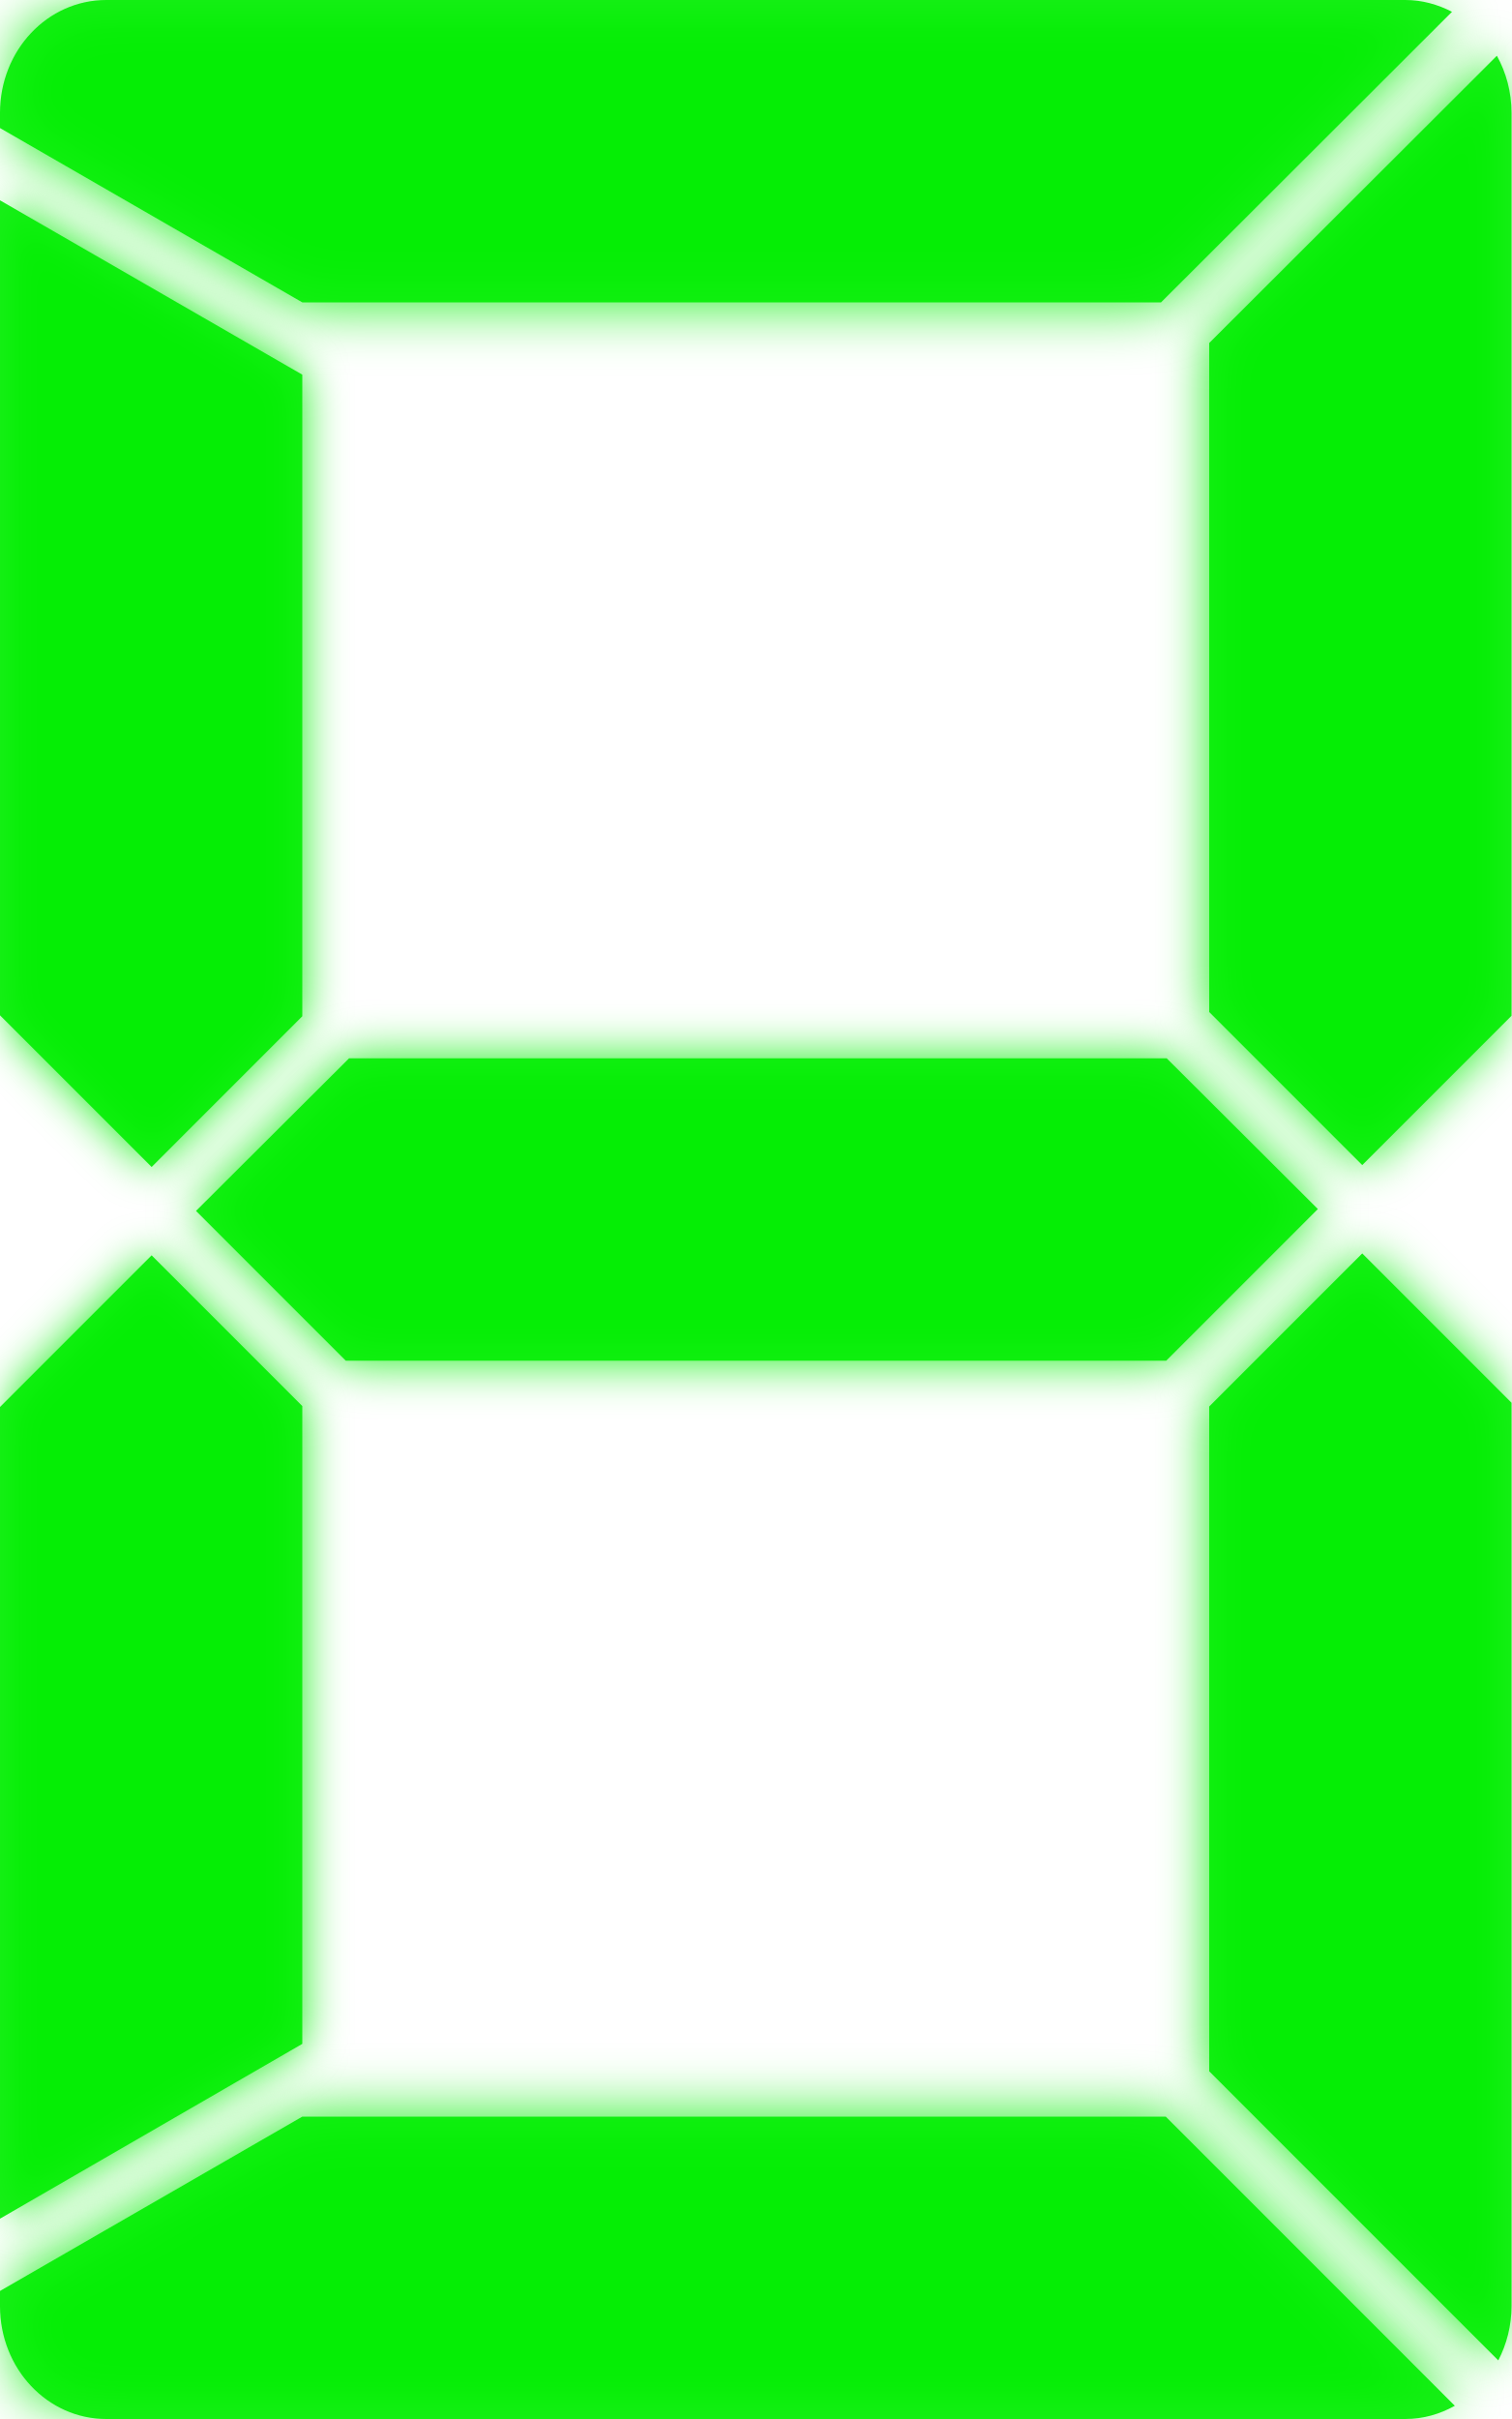
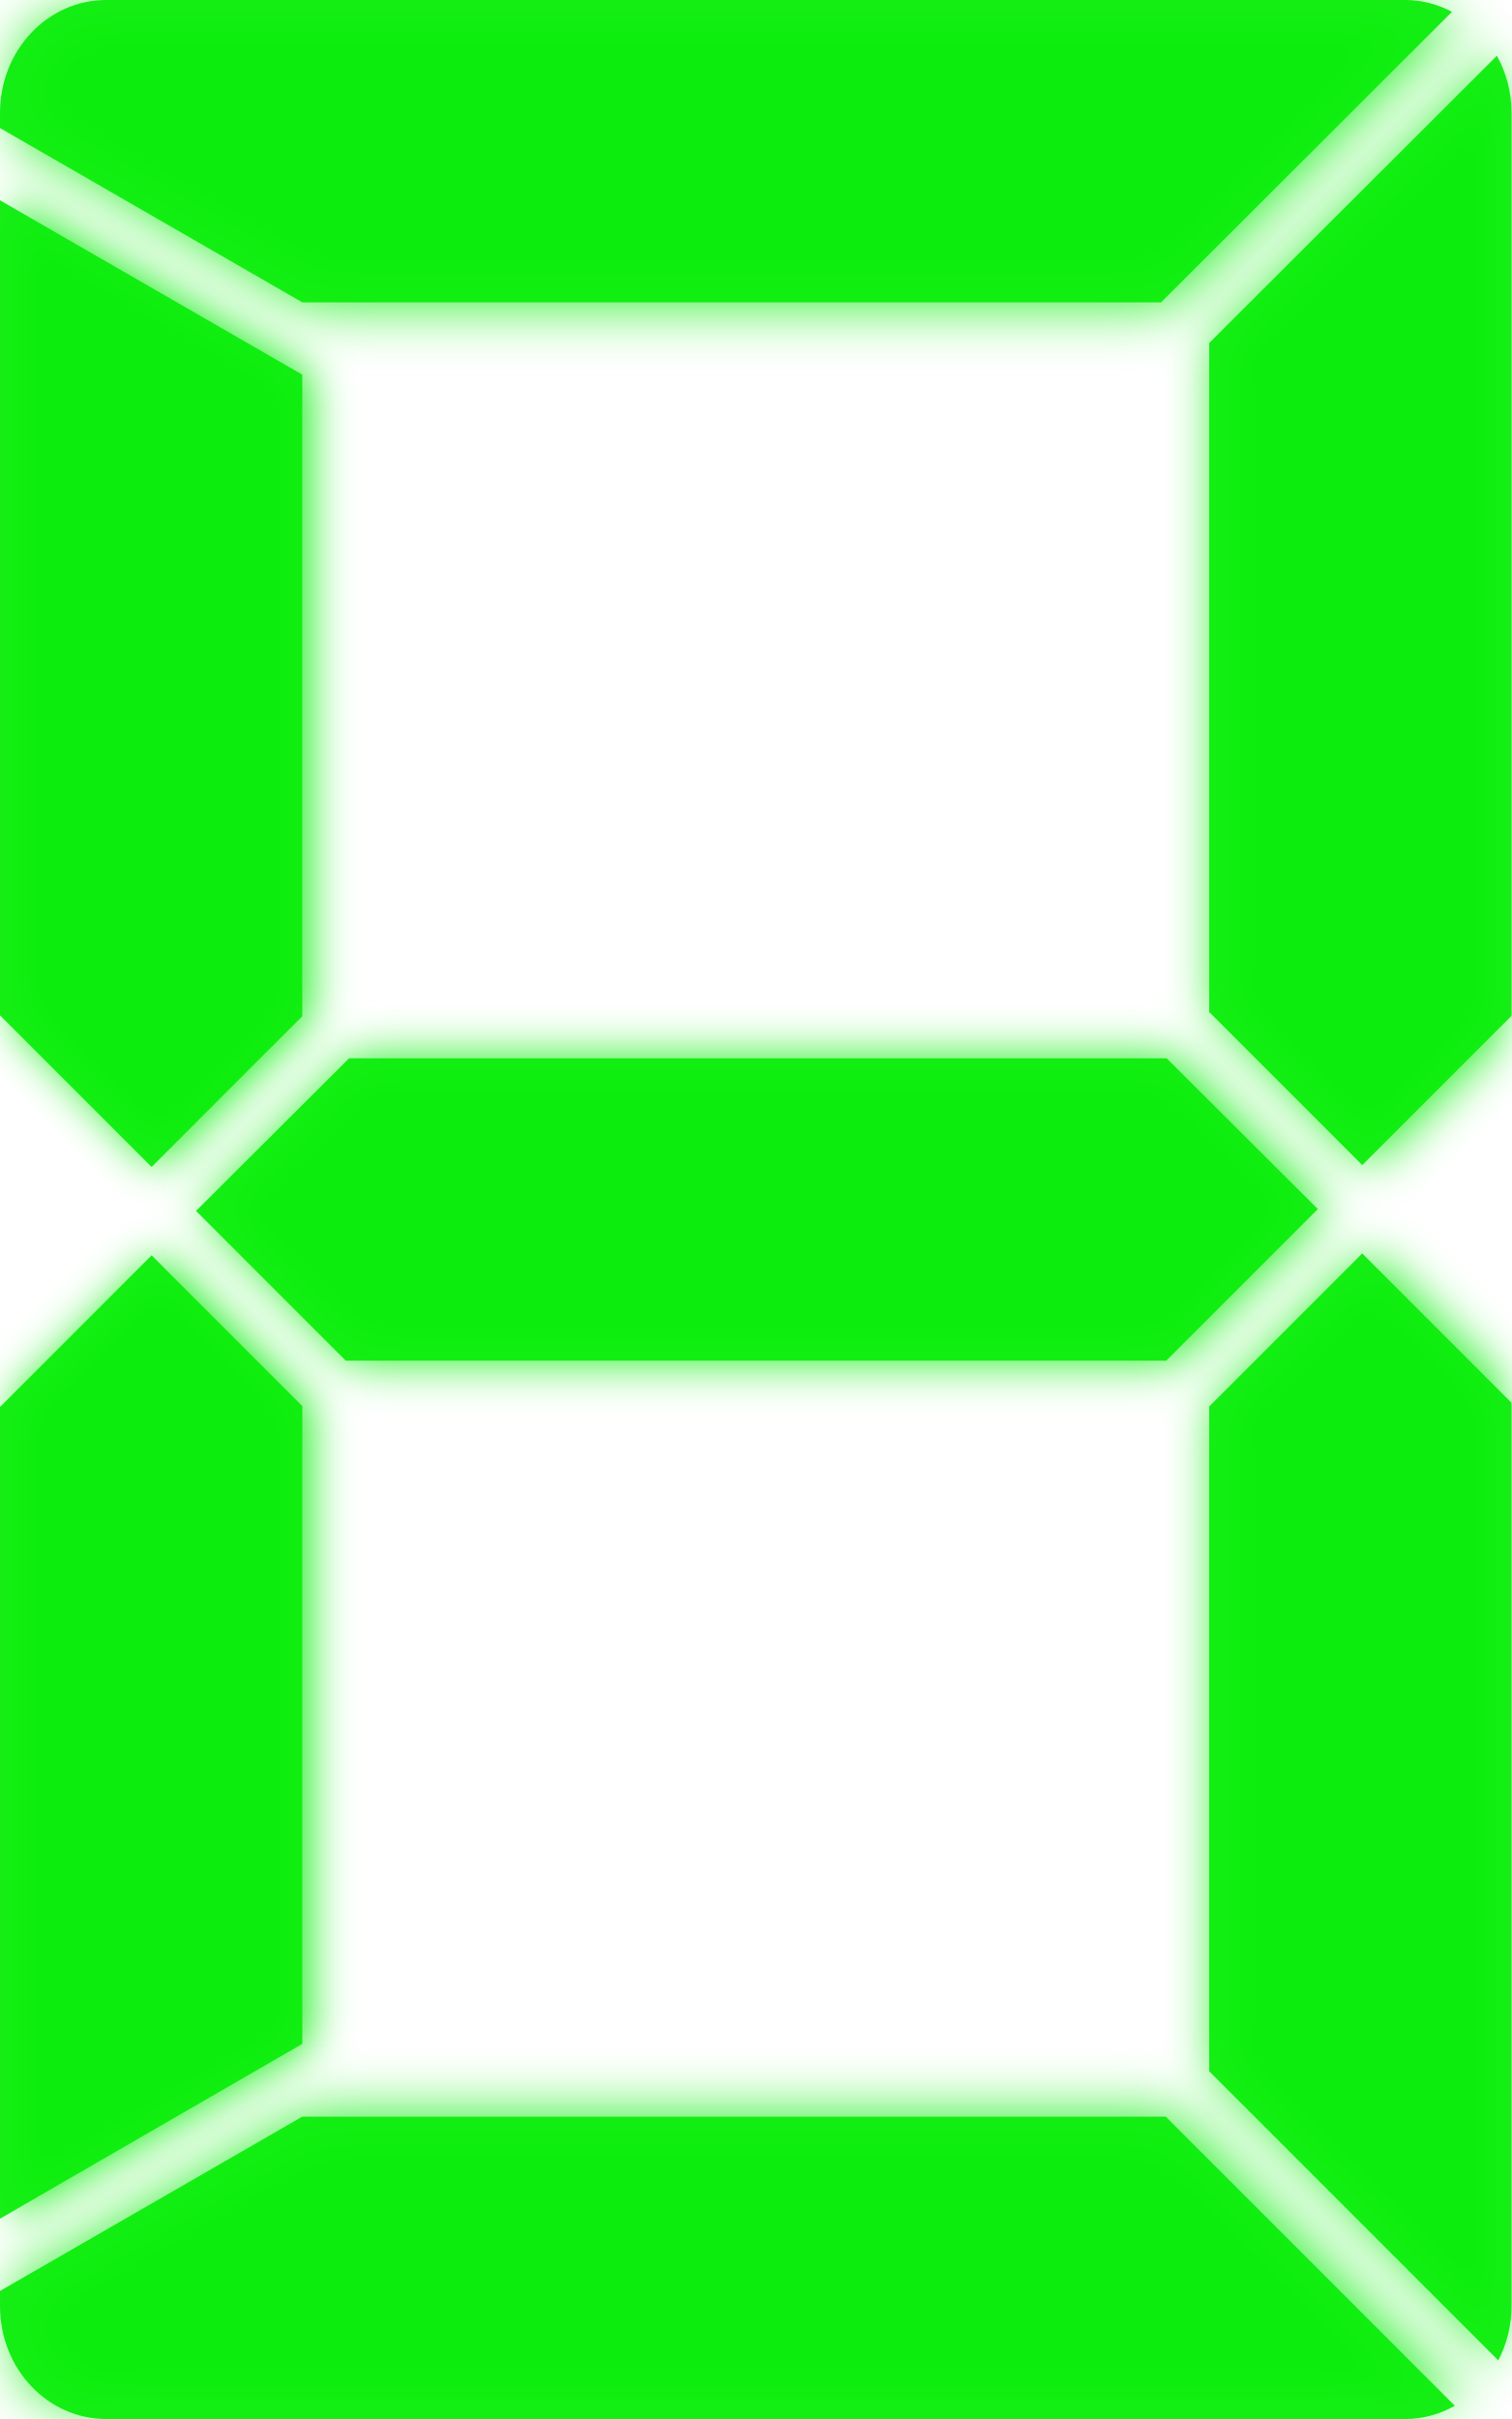
<svg xmlns="http://www.w3.org/2000/svg" width="100" height="160" id="svg2" version="1.1">
  <defs id="defs4">
-     <filter id="filter3863" x="-0.041" width="1.081" y="-0.195" height="1.39">
-       <feGaussianBlur stdDeviation="1.625" id="feGaussianBlur3865" />
-     </filter>
-     <filter id="filter3867" x="-0.195" width="1.39" y="-0.061" height="1.122">
-       <feGaussianBlur stdDeviation="1.625" id="feGaussianBlur3869" />
-     </filter>
-     <filter id="filter3871" x="-0.195" width="1.39" y="-0.053" height="1.107">
-       <feGaussianBlur stdDeviation="1.625" id="feGaussianBlur3873" />
-     </filter>
-     <filter id="filter3875" x="-0.053" width="1.105" y="-0.195" height="1.39">
-       <feGaussianBlur stdDeviation="1.625" id="feGaussianBlur3877" />
-     </filter>
-     <filter id="filter3879" x="-0.195" width="1.39" y="-0.061" height="1.122">
-       <feGaussianBlur stdDeviation="1.625" id="feGaussianBlur3881" />
-     </filter>
-     <filter id="filter3883" x="-0.195" width="1.39" y="-0.053" height="1.106">
-       <feGaussianBlur stdDeviation="1.625" id="feGaussianBlur3885" />
-     </filter>
-     <filter id="filter3887" x="-0.041" width="1.081" y="-0.195" height="1.39">
-       <feGaussianBlur stdDeviation="1.625" id="feGaussianBlur3889" />
-     </filter>
    <filter id="filter3274" x="-0.051" width="1.101" y="-0.244" height="1.487">
      <feGaussianBlur stdDeviation="2.031" id="feGaussianBlur3276" />
    </filter>
    <filter id="filter3278" x="-0.176" width="1.353" y="-0.055" height="1.11">
      <feGaussianBlur stdDeviation="1.469" id="feGaussianBlur3280" />
    </filter>
    <filter id="filter3282" x="-0.196" width="1.392" y="-0.053" height="1.107">
      <feGaussianBlur stdDeviation="1.634" id="feGaussianBlur3284" />
    </filter>
    <filter id="filter3286" x="-0.053" width="1.107" y="-0.198" height="1.396">
      <feGaussianBlur stdDeviation="1.649" id="feGaussianBlur3288" />
    </filter>
    <filter id="filter3290" x="-0.196" width="1.392" y="-0.053" height="1.107">
      <feGaussianBlur stdDeviation="1.631" id="feGaussianBlur3292" />
    </filter>
    <filter id="filter3294" x="-0.051" width="1.101" y="-0.244" height="1.488">
      <feGaussianBlur stdDeviation="2.034" id="feGaussianBlur3296" />
    </filter>
    <filter id="filter3298" x="-0.176" width="1.352" y="-0.055" height="1.11">
      <feGaussianBlur stdDeviation="1.465" id="feGaussianBlur3300" />
    </filter>
  </defs>
  <g id="layer1" transform="translate(0,-892.3622)">
-     <g id="g3494" transform="translate(0,-9.7412108e-6)">
-       <path id="tc2" d="M 7.031,892.362 C 3.144,892.362 0,895.685 0,899.831 L 0,900.831 L 20,912.362 L 76.812,912.362 L 96.062,893.143 C 95.127,892.657 94.082,892.362 92.969,892.362 L 7.031,892.362 L 7.031,892.362 z" style="fill:#00ef00;fill-opacity:0.895;stroke:none;filter:url(#filter3274)" />
-       <path id="tr2" d="M 99.031,896.05 L 80,915.05 L 80,959.3 L 90.125,969.425 L 100,959.55 L 100,899.831 C 100,898.444 99.645,897.159 99.031,896.05 z" style="fill:#00ef00;fill-opacity:0.895;stroke:none;filter:url(#filter3282)" />
-       <path id="tl2" d="M 0,905.612 L 0,959.518 L 10.031,969.55 L 20,959.581 L 20,917.143 L 0,905.612 z" style="fill:#00ef00;fill-opacity:0.895;stroke:none;filter:url(#filter3278)" />
-       <path id="cc2" d="M 23.094,962.362 L 12.969,972.456 L 22.875,982.362 L 77.156,982.362 L 87.188,972.331 L 77.188,962.362 L 23.094,962.362 L 23.094,962.362 z" style="fill:#00ef00;fill-opacity:0.895;stroke:none;filter:url(#filter3286)" />
-       <path id="br2" d="M 90.125,975.268 L 80,985.393 L 80,1029.362 L 99.125,1048.487 C 99.678,1047.42 100,1046.205 100,1044.893 L 100,985.143 L 90.125,975.268 L 90.125,975.268 z" style="fill:#00ef00;fill-opacity:0.895;stroke:none;filter:url(#filter3290)" />
-       <path id="bl2" d="M 10.031,975.393 L 0,985.425 L 0,1039.112 L 20,1027.55 L 20,985.362 L 10.031,975.393 L 10.031,975.393 z" style="fill:#00ef00;fill-opacity:0.895;stroke:none;filter:url(#filter3298)" />
-       <path id="bc2" d="M 20,1032.362 L 0,1043.893 L 0,1044.893 C 0,1049.039 3.144,1052.362 7.031,1052.362 L 92.969,1052.362 C 94.158,1052.362 95.269,1052.038 96.25,1051.487 L 77.125,1032.362 L 20,1032.362 L 20,1032.362 z" style="fill:#00ef00;fill-opacity:0.895;stroke:none;filter:url(#filter3294)" />
+     <g id="g3494" transform="translate(0.4803749,-0.00394708)">
+       <path id="tc2" d="M 7.031,892.362 C 3.144,892.362 0,895.685 0,899.831 l 0,1 20,11.531 56.812,0 19.25,-19.219 c -0.935,-0.487 -1.98,-0.781 -3.094,-0.781 l -85.938,0 0,0 z" style="fill:#00ef00;fill-opacity:0.895;stroke:none;filter:url(#filter3274)" />
+       <path id="tr2" d="m 99.031,896.05 -19.031,19 0,44.25 10.125,10.125 9.875,-9.875 0,-59.719 c 0,-1.387 -0.355,-2.672 -0.969,-3.781 z" style="fill:#00ef00;fill-opacity:0.895;stroke:none;filter:url(#filter3282)" />
+       <path id="tl2" d="M 0,905.612 0,959.518 10.031,969.55 20,959.581 20,917.143 0,905.612 z" style="fill:#00ef00;fill-opacity:0.895;stroke:none;filter:url(#filter3278)" />
+       <path id="cc2" d="m 23.094,962.362 -10.125,10.094 9.906,9.906 54.281,0 10.031,-10.031 -10,-9.969 -54.094,0 0,0 z" style="fill:#00ef00;fill-opacity:0.895;stroke:none;filter:url(#filter3286)" />
+       <path id="br2" d="m 90.125,975.268 -10.125,10.125 0,43.969 19.125,19.125 c 0.553,-1.067 0.875,-2.283 0.875,-3.594 l 0,-59.75 -9.875,-9.875 0,0 z" style="fill:#00ef00;fill-opacity:0.895;stroke:none;filter:url(#filter3290)" />
+       <path id="bl2" d="M 10.031,975.393 0,985.425 l 0,53.688 20,-11.562 0,-42.188 -9.969,-9.969 0,0 z" style="fill:#00ef00;fill-opacity:0.895;stroke:none;filter:url(#filter3298)" />
+       <path id="bc2" d="m 20,1032.362 -20,11.531 0,1 c 0,4.146 3.144,7.469 7.031,7.469 l 85.938,0 c 1.189,0 2.3,-0.324 3.281,-0.875 l -19.125,-19.125 -57.125,0 0,0 z" style="fill:#00ef00;fill-opacity:0.895;stroke:none;filter:url(#filter3294)" />
    </g>
-     <g id="g3510" transform="translate(-104.6832,0.6611753)">
-       <path id="path3730" d="M 111.714,891.701 C 107.828,891.701 104.683,895.024 104.683,899.17 L 104.683,900.17 L 124.683,911.701 L 181.496,911.701 L 200.746,892.482 C 199.811,891.996 198.765,891.701 197.652,891.701 L 111.714,891.701 L 111.714,891.701 z" style="opacity:0.2;fill:#dcdcdc;fill-opacity:0.502;stroke:none" />
-       <path id="path3728" d="M 203.714,895.389 L 184.683,914.389 L 184.683,958.639 L 194.808,968.764 L 204.683,958.889 L 204.683,899.17 C 204.683,897.783 204.328,896.498 203.714,895.389 z" style="opacity:0.2;fill:#dcdcdc;fill-opacity:0.502;stroke:none" />
-       <path id="path3726" d="M 104.683,904.951 L 104.683,958.857 L 114.714,968.889 L 124.683,958.92 L 124.683,916.482 L 104.683,904.951 z" style="opacity:0.2;fill:#dcdcdc;fill-opacity:0.502;stroke:none" />
-       <path id="path3724" d="M 127.777,961.701 L 117.652,971.795 L 127.558,981.701 L 181.839,981.701 L 191.871,971.67 L 181.871,961.701 L 127.777,961.701 L 127.777,961.701 z" style="opacity:0.2;fill:#dcdcdc;fill-opacity:0.502;stroke:none" />
-       <path id="path3718" d="M 194.808,974.607 L 184.683,984.732 L 184.683,1028.701 L 203.808,1047.826 C 204.361,1046.759 204.683,1045.543 204.683,1044.232 L 204.683,984.482 L 194.808,974.607 L 194.808,974.607 z" style="opacity:0.2;fill:#dcdcdc;fill-opacity:0.502;stroke:none" />
-       <path id="path3716" d="M 114.714,974.732 L 104.683,984.764 L 104.683,1038.451 L 124.683,1026.889 L 124.683,984.701 L 114.714,974.732 L 114.714,974.732 z" style="opacity:0.2;fill:#dcdcdc;fill-opacity:0.502;stroke:none" />
-       <path id="rect2818" d="M 124.683,1031.701 L 104.683,1043.232 L 104.683,1044.232 C 104.683,1048.378 107.828,1051.701 111.714,1051.701 L 197.652,1051.701 C 198.841,1051.701 199.952,1051.377 200.933,1050.826 L 181.808,1031.701 L 124.683,1031.701 L 124.683,1031.701 z" style="opacity:0.2;fill:#dcdcdc;fill-opacity:0.502;stroke:none" />
+     <g id="g4716" transform="translate(145.2394,-1.4741211e-5)">
+       <path id="path3730" d="m -138.208,892.362 c -3.887,0 -7.031,3.323 -7.031,7.469 l 0,1 20,11.531 56.812,0 19.25,-19.219 c -0.935,-0.487 -1.98,-0.781 -3.094,-0.781 l -85.938,0 0,0 z" style="opacity:0.5;fill:#dcdcdc;fill-opacity:1;stroke:none" />
+       <path id="path3728" d="m -46.208,896.05 -19.031,19 0,44.25 10.125,10.125 9.875,-9.875 0,-59.719 c 0,-1.387 -0.355,-2.672 -0.969,-3.781 z" style="opacity:0.5;fill:#dcdcdc;fill-opacity:1;stroke:none" />
+       <path id="path3726" d="m -145.239,905.612 0,53.906 10.031,10.031 9.969,-9.969 0,-42.438 -20,-11.531 z" style="opacity:0.5;fill:#dcdcdc;fill-opacity:1;stroke:none" />
+       <path id="path3724" d="m -122.146,962.362 -10.125,10.094 9.906,9.906 54.281,0 10.031,-10.031 -10,-9.969 -54.094,0 0,0 z" style="opacity:0.5;fill:#dcdcdc;fill-opacity:1;stroke:none" />
+       <path id="path3718" d="m -55.114,975.268 -10.125,10.125 0,43.969 19.125,19.125 c 0.553,-1.067 0.875,-2.283 0.875,-3.594 l 0,-59.75 -9.875,-9.875 0,10e-6 z" style="opacity:0.5;fill:#dcdcdc;fill-opacity:1;stroke:none" />
+       <path id="path3716" d="m -135.208,975.393 -10.031,10.031 0,53.688 20,-11.562 0,-42.188 -9.969,-9.969 0,0 z" style="opacity:0.5;fill:#dcdcdc;fill-opacity:1;stroke:none" />
+       <path id="rect2818" d="m -125.239,1032.362 -20,11.531 0,1 c 0,4.146 3.144,7.469 7.031,7.469 l 85.938,0 c 1.189,0 2.3,-0.324 3.281,-0.875 l -19.125,-19.125 -57.125,0 0,0 z" style="opacity:0.5;fill:#dcdcdc;fill-opacity:1;stroke:none" />
    </g>
    <g id="g3485" transform="translate(114.6006,1.763085)">
-       <path style="fill:#00ef00;fill-opacity:0.895;stroke:none" d="M -107.569,890.599 C -111.456,890.599 -114.601,893.922 -114.601,898.068 L -114.601,899.068 L -94.601,910.599 L -37.788,910.599 L -18.538,891.38 C -19.473,890.894 -20.518,890.599 -21.632,890.599 L -107.569,890.599 L -107.569,890.599 z" id="tc" />
-       <path style="fill:#00ef00;fill-opacity:0.895;stroke:none" d="M -15.569,894.287 L -34.601,913.287 L -34.601,957.537 L -24.476,967.662 L -14.601,957.787 L -14.601,898.068 C -14.601,896.681 -14.955,895.396 -15.569,894.287 z" id="tr" />
-       <path style="fill:#00ef00;fill-opacity:0.895;stroke:none" d="M -114.601,903.849 L -114.601,957.755 L -104.569,967.787 L -94.601,957.818 L -94.601,915.38 L -114.601,903.849 z" id="tl" />
-       <path style="fill:#00ef00;fill-opacity:0.895;stroke:none" d="M -91.507,960.599 L -101.632,970.693 L -91.726,980.599 L -37.444,980.599 L -27.413,970.568 L -37.413,960.599 L -91.507,960.599 L -91.507,960.599 z" id="cc" />
-       <path style="fill:#00ef00;fill-opacity:0.895;stroke:none" d="M -24.476,973.505 L -34.601,983.63 L -34.601,1027.599 L -15.476,1046.724 C -14.923,1045.657 -14.601,1044.441 -14.601,1043.13 L -14.601,983.38 L -24.476,973.505 L -24.476,973.505 z" id="br" />
-       <path style="fill:#00ef00;fill-opacity:0.895;stroke:none" d="M -104.569,973.63 L -114.601,983.662 L -114.601,1037.349 L -94.601,1025.787 L -94.601,983.599 L -104.569,973.63 L -104.569,973.63 z" id="bl" />
-       <path style="fill:#00ef00;fill-opacity:0.895;stroke:none" d="M -94.601,1030.599 L -114.601,1042.13 L -114.601,1043.13 C -114.601,1047.276 -111.456,1050.599 -107.569,1050.599 L -21.632,1050.599 C -20.442,1050.599 -19.332,1050.275 -18.351,1049.724 L -37.476,1030.599 L -94.601,1030.599 L -94.601,1030.599 z" id="bc" />
+       <path style="fill:#00ef00;fill-opacity:0.895;stroke:none" d="m -107.569,890.599 c -3.887,0 -7.031,3.323 -7.031,7.469 l 0,1 20,11.531 56.812,0 19.25,-19.219 c -0.935,-0.487 -1.98,-0.781 -3.094,-0.781 l -85.938,0 0,0 z" id="tc" />
+       <path style="fill:#00ef00;fill-opacity:0.895;stroke:none" d="m -15.569,894.287 -19.031,19 0,44.25 10.125,10.125 9.875,-9.875 0,-59.719 c 0,-1.387 -0.355,-2.672 -0.969,-3.781 z" id="tr" />
+       <path style="fill:#00ef00;fill-opacity:0.895;stroke:none" d="m -114.601,903.849 0,53.906 10.031,10.031 9.969,-9.969 0,-42.438 -20,-11.531 z" id="tl" />
+       <path style="fill:#00ef00;fill-opacity:0.895;stroke:none" d="m -91.507,960.599 -10.125,10.094 9.906,9.906 54.281,0 10.031,-10.031 -10,-9.969 -54.094,0 0,0 z" id="cc" />
+       <path style="fill:#00ef00;fill-opacity:0.895;stroke:none" d="m -24.476,973.505 -10.125,10.125 0,43.969 19.125,19.125 c 0.553,-1.067 0.875,-2.283 0.875,-3.594 l 0,-59.75 -9.875,-9.875 0,0 z" id="br" />
+       <path style="fill:#00ef00;fill-opacity:0.895;stroke:none" d="m -104.569,973.63 -10.031,10.031 0,53.688 20,-11.562 0,-42.188 -9.969,-9.969 0,0 z" id="bl" />
+       <path style="fill:#00ef00;fill-opacity:0.895;stroke:none" d="m -94.601,1030.599 -20,11.531 0,1 c 0,4.146 3.144,7.469 7.031,7.469 l 85.938,0 c 1.189,0 2.3,-0.324 3.281,-0.875 l -19.125,-19.125 -57.125,0 0,0 z" id="bc" />
    </g>
  </g>
</svg>
